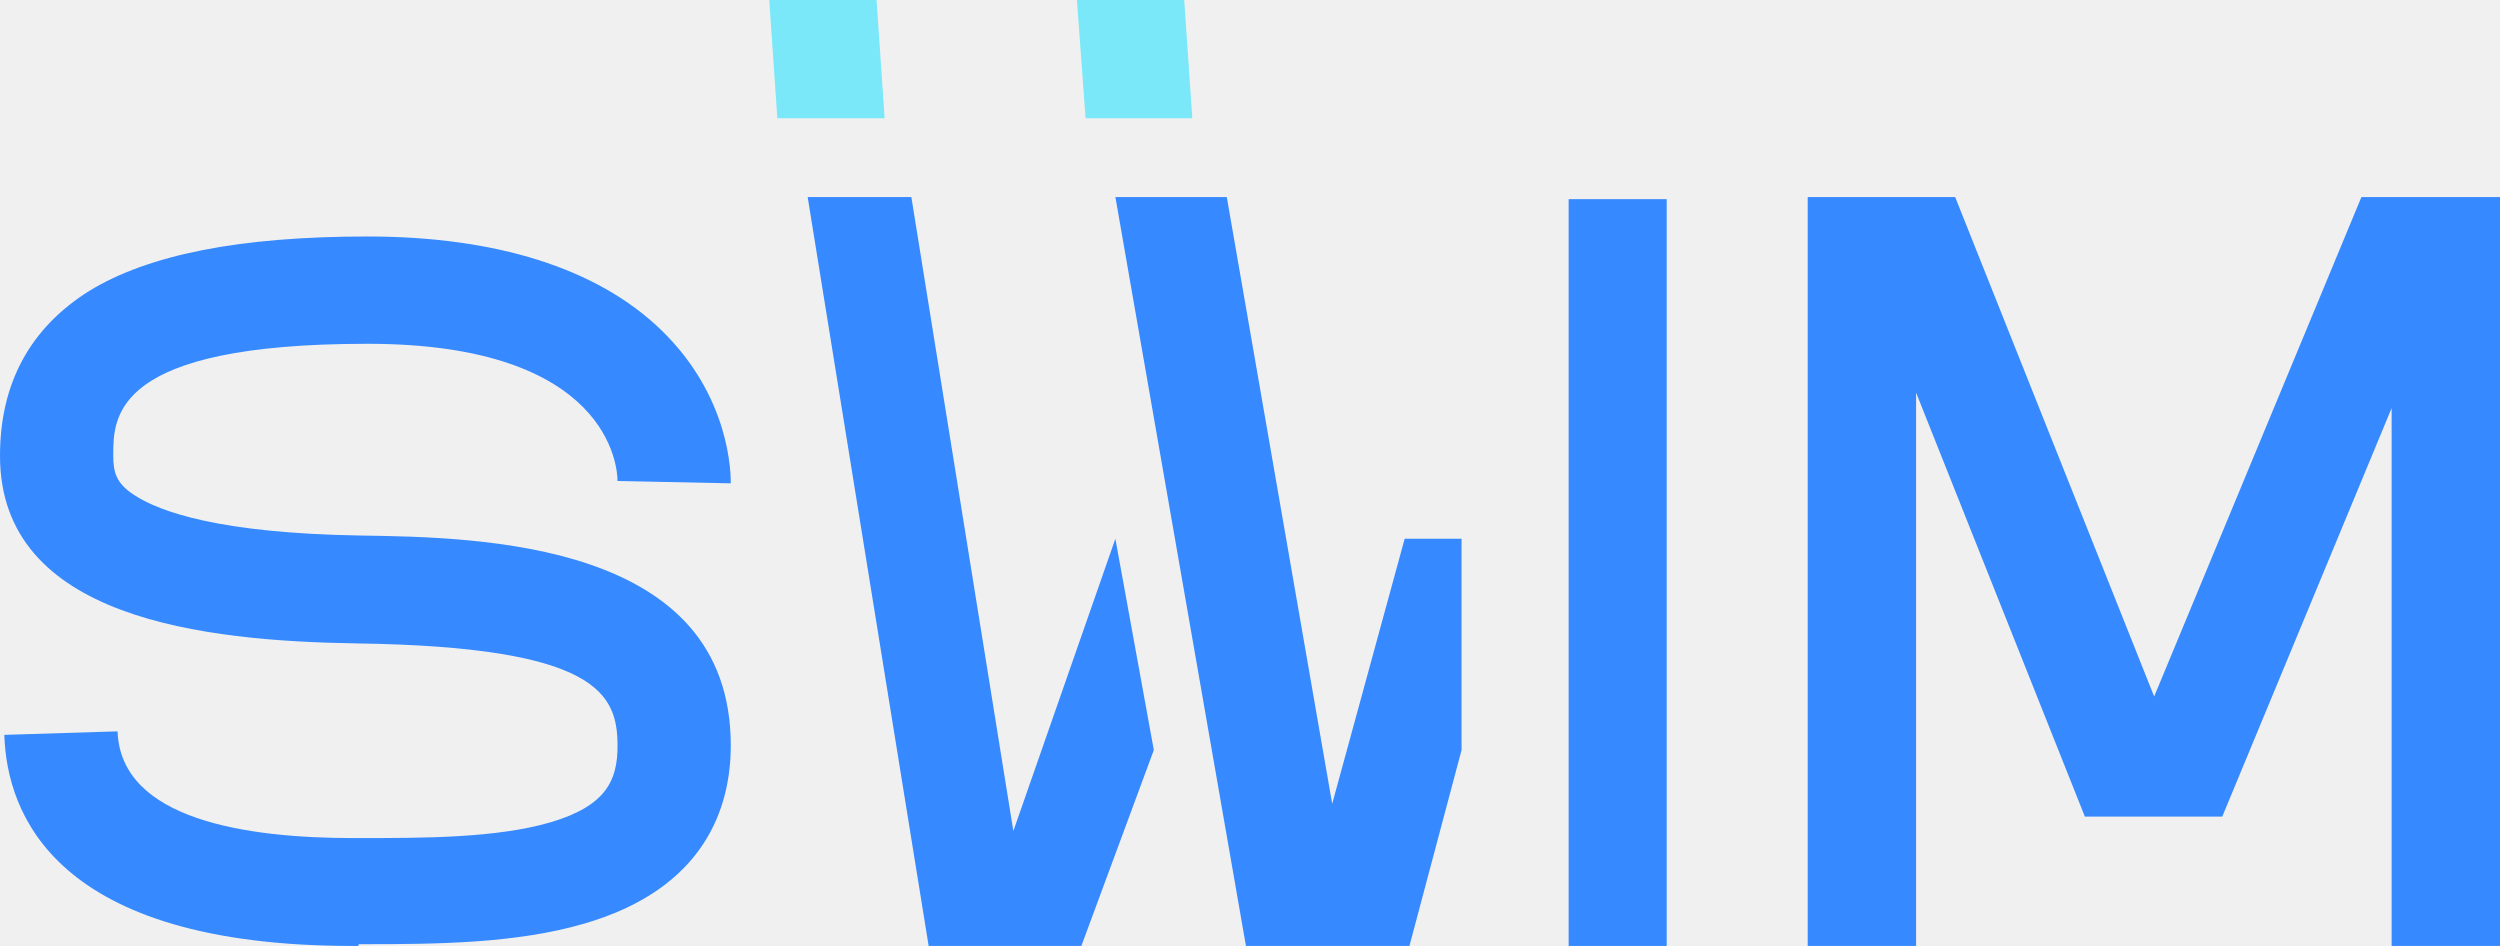
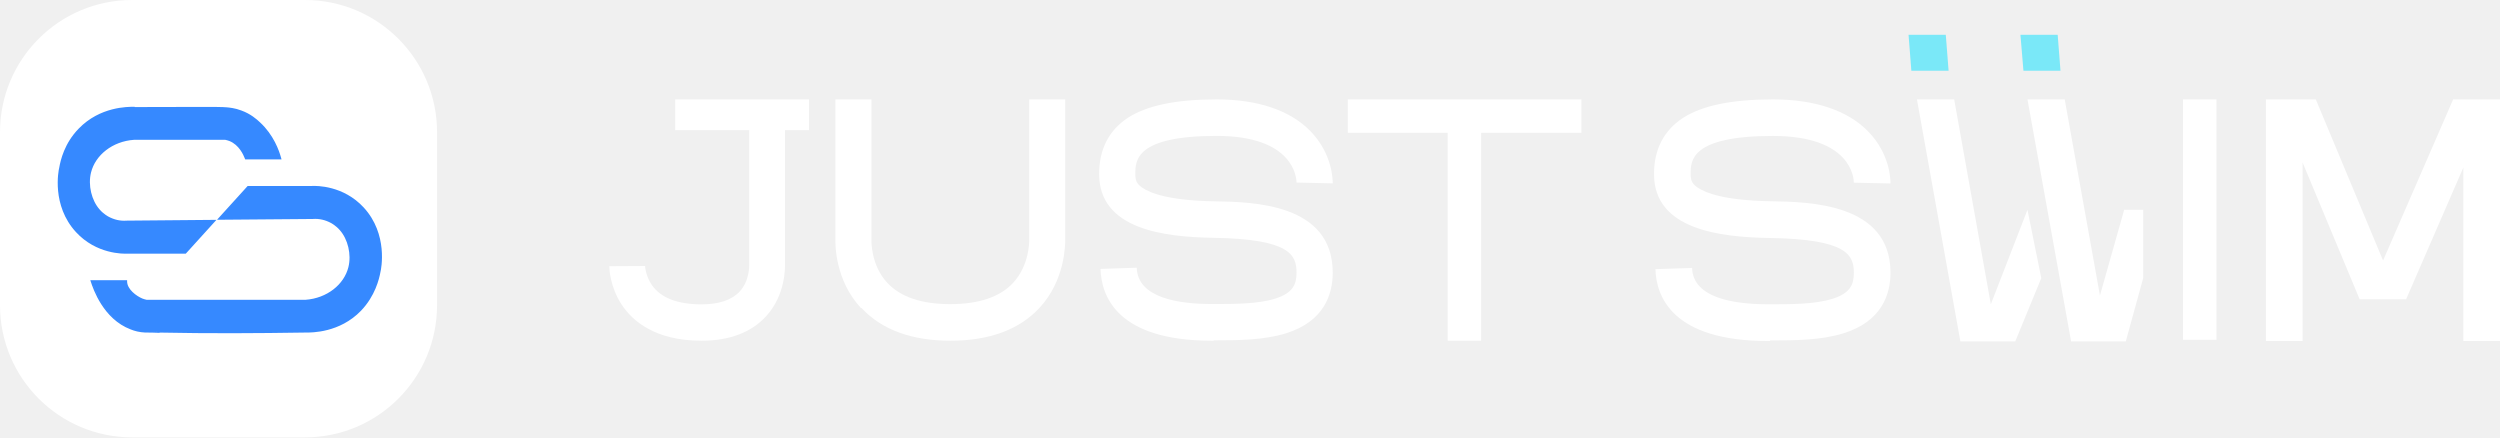
- <svg xmlns="http://www.w3.org/2000/svg" width="74" height="28" viewBox="0 0 74 28" fill="none">
-   <path d="M10.605 28H10.44C1.63 28 0.201 24.095 0.128 21.752L3.48 21.648C3.572 24.269 7.308 24.807 10.458 24.807H10.623C12.546 24.807 14.707 24.807 16.301 24.338C17.949 23.852 18.279 23.088 18.279 22.082C18.279 20.537 17.693 19.149 10.568 19.045C6.026 18.975 0 18.316 0 13.491C0 11.339 0.897 9.707 2.637 8.614C4.396 7.538 7.088 7 10.88 7C14.671 7 17.675 7.937 19.561 9.759C21.631 11.755 21.631 14.046 21.631 14.307L18.279 14.237C18.279 13.838 18.041 10.176 10.88 10.176C3.352 10.176 3.352 12.328 3.352 13.474C3.352 13.994 3.443 14.307 3.974 14.654C4.744 15.157 6.52 15.782 10.641 15.851C14.213 15.903 21.631 16.025 21.631 22.064C21.631 23.887 20.88 26.299 17.29 27.34C15.275 27.931 12.894 27.948 10.788 27.948H10.623L10.605 28Z" fill="#3689FF" />
-   <path d="M33.015 15.947L29.995 24.598L26.976 5.833H23.907L27.488 28H32.008L34.153 22.202L33.015 15.947Z" fill="#3689FF" />
-   <path d="M35.053 0H31.877L32.133 3.5H35.292L35.053 0Z" fill="#7AE8F8" />
-   <path d="M25.946 0H22.77L23.009 3.5H26.185L25.946 0Z" fill="#7AE8F8" />
-   <path d="M43.262 15.947H41.578L39.433 23.793L36.313 5.833H33.016L36.88 28H41.719L43.262 22.202V15.947Z" fill="#3689FF" />
-   <path d="M46.432 28V5.895H49.334V28H46.432Z" fill="#3689FF" />
-   <path d="M70.792 28V12.08L65.779 24.171H61.712L56.716 11.622V28H53.508V5.833H57.873L63.763 20.617L69.898 5.833H74V28H70.792Z" fill="#3689FF" />
+ <svg xmlns="http://www.w3.org/2000/svg" width="503" height="88" viewBox="0 0 503 88" fill="none">
+   <path d="M356.115 68.613H355.752C336.375 68.613 333.232 59.574 333.071 54.15L340.443 53.909C340.645 59.975 348.863 61.221 355.793 61.221H356.155C360.385 61.221 365.139 61.221 368.644 60.136C372.27 59.011 372.995 57.243 372.995 54.913C372.995 51.337 371.706 48.123 356.034 47.882C346.043 47.722 332.789 46.195 332.789 35.026C332.789 30.044 334.763 26.267 338.59 23.736C342.458 21.245 348.38 20 356.719 20C365.059 20 371.666 22.169 375.815 26.388C380.367 31.008 380.367 36.312 380.367 36.914L372.995 36.754C372.995 35.829 372.471 27.352 356.719 27.352C340.161 27.352 340.161 32.334 340.161 34.986C340.161 36.191 340.363 36.914 341.531 37.718C343.223 38.883 347.131 40.329 356.196 40.49C364.051 40.61 380.367 40.892 380.367 54.873C380.367 59.091 378.716 64.676 370.82 67.087C366.388 68.453 361.151 68.493 356.518 68.493H356.155L356.115 68.613Z" fill="white" />
+   <path d="M407.926 42.217L400.553 61.221L393.181 20H385.688L394.43 68.694H405.468L410.705 55.958L407.926 42.217Z" fill="white" />
+   <path d="M414.005 7H406.512L407.116 14.232H414.569L414.005 7Z" fill="#7AE8F8" />
+   <path d="M391.493 7H384L384.564 14.232H392.057L391.493 7Z" fill="#7AE8F8" />
+   <path d="M431.211 42.217H427.384L422.509 59.453L415.419 20H407.926L416.708 68.694H427.706L431.211 55.958V42.217Z" fill="white" />
+   <path d="M439.227 68.372V20H445.954V68.372H439.227Z" fill="white" />
+   <path d="M495.629 68.613V33.7L484.107 60.216H474.76L463.279 32.696V68.613H455.906V20H465.938L479.474 52.422L493.574 20H503.001V68.613H495.629Z" fill="white" />
+   <path d="M173.238 61.995C168.048 56.404 168.048 49.284 168.087 48.117V20H175.338V48.399C175.338 48.399 175.179 53.387 178.586 56.967C181.241 59.783 185.48 61.191 191.185 61.191C196.89 61.191 201.13 59.783 203.784 56.967C207.192 53.347 207.073 48.399 207.073 48.359V48.238V48.158V20H214.323V48.117C214.323 49.244 214.323 56.364 209.133 61.955C205.052 66.339 199.03 68.552 191.225 68.552C183.42 68.552 177.398 66.339 173.317 61.955L173.238 61.995Z" fill="white" />
+   <path d="M244.188 68.552H243.83C224.687 68.552 221.583 59.523 221.424 54.107L228.707 53.866C228.906 59.925 237.024 61.169 243.869 61.169H244.228C248.406 61.169 253.102 61.169 256.565 60.085C260.146 58.962 260.863 57.196 260.863 54.869C260.863 51.298 259.589 48.088 244.108 47.847C234.239 47.687 221.146 46.162 221.146 35.007C221.146 30.031 223.096 26.26 226.876 23.732C230.697 21.244 236.547 20 244.785 20C253.023 20 259.549 22.167 263.649 26.38C268.146 30.994 268.146 36.291 268.146 36.893L260.863 36.732C260.863 35.809 260.345 27.343 244.785 27.343C228.428 27.343 228.428 32.319 228.428 35.007C228.428 36.211 228.627 36.933 229.781 37.735C231.453 38.899 235.313 40.344 244.267 40.504C252.028 40.624 268.146 40.905 268.146 54.869C268.146 59.082 266.514 64.66 258.714 67.067C254.336 68.431 249.162 68.472 244.586 68.472H244.228L244.188 68.552Z" fill="white" />
+   <path d="M318.178 26.723H298V68.552H291.275V26.723H271.178V20H318.178V26.723Z" fill="white" />
+   <path d="M162.774 26.189V20H135.845V26.189H150.744V53.038V53.198C150.744 53.48 150.823 56.494 148.818 58.664C147.246 60.353 144.651 61.237 141.152 61.237C136.356 61.237 133.015 59.951 131.206 57.419C129.87 55.53 129.791 53.56 129.791 53.52L122.597 53.56C122.597 53.962 122.675 57.62 125.073 61.277C127.275 64.613 131.835 68.552 141.152 68.552C146.813 68.552 151.177 66.864 154.165 63.608C158.017 59.348 157.978 54.002 157.939 52.837V26.189H162.774Z" fill="white" />
+   <g clip-path="url(#clip0_2243_1188)">
+     <path d="M0 26.605C0 11.911 11.903 0 26.585 0H61.35C76.033 0 87.936 11.911 87.936 26.605V61.395C87.936 76.089 76.033 88 61.35 88H26.585C11.903 88 0 76.089 0 61.395V26.605Z" fill="white" />
+     <path fill-rule="evenodd" clip-rule="evenodd" d="M27.124 21.788L27.098 21.788L26.998 21.788L27.098 21.737C27.069 21.737 27.035 21.736 26.998 21.736L26.978 21.736L26.971 21.736L26.926 21.736C26.842 21.735 26.743 21.735 26.629 21.736C26.767 21.735 26.884 21.735 26.977 21.736H26.977C27.023 21.736 27.063 21.737 27.097 21.737L26.997 21.788C28.495 21.788 29.94 21.785 31.318 21.782C29.993 21.785 28.606 21.788 27.17 21.788L27.124 21.788ZM34.642 21.771C34.965 21.77 35.282 21.769 35.594 21.768H35.594C35.594 21.768 35.595 21.768 35.595 21.768H35.595C35.283 21.769 34.965 21.77 34.642 21.771ZM40.885 21.754C43.371 21.755 45.041 21.774 45.593 21.839C46.145 21.89 47.247 21.993 48.45 22.454C50.305 23.12 51.508 24.196 52.16 24.811C54.816 27.27 55.919 30.344 56.32 31.83L56.321 31.83C56.3 31.752 56.277 31.669 56.252 31.583C55.8 30.023 54.678 27.141 52.16 24.811C51.509 24.196 50.306 23.12 48.451 22.454C47.248 21.993 46.145 21.89 45.594 21.839C45.041 21.774 43.371 21.755 40.885 21.754ZM26.947 27.885H26.947C22.536 28.192 18.977 31.01 18.075 34.648C17.423 37.261 18.175 40.437 19.879 42.333C20.681 43.255 21.633 43.768 21.734 43.819C22.758 44.365 23.862 44.669 25.045 44.658C23.863 44.669 22.759 44.365 21.735 43.819C21.634 43.768 20.682 43.255 19.88 42.333C18.176 40.437 17.424 37.261 18.076 34.648C18.978 31.01 22.537 28.192 26.947 27.885ZM42.987 44.485L37.272 50.787L37.273 50.787L42.988 44.485L42.987 44.485ZM25.694 50.787H25.694C25.639 50.79 25.567 50.793 25.48 50.795C25.567 50.793 25.639 50.79 25.694 50.787ZM27.098 21.49L27.11 21.541C30.21 21.541 33.079 21.53 35.593 21.521L35.593 21.521C37.006 21.516 38.306 21.511 39.472 21.509C42.72 21.503 44.946 21.515 45.62 21.594C46.175 21.645 47.303 21.75 48.537 22.223C50.438 22.906 51.669 24.008 52.329 24.631C55.033 27.134 56.152 30.258 56.559 31.765L56.643 32.077H49.336L49.274 31.92C48.974 31.153 48.105 29.151 46.16 28.372C45.865 28.272 45.592 28.18 45.322 28.132H26.956C22.638 28.436 19.187 31.192 18.315 34.708C17.682 37.246 18.417 40.337 20.063 42.168L20.066 42.171C20.838 43.059 21.76 43.554 21.847 43.599L21.851 43.601C22.966 44.196 24.173 44.491 25.475 44.392L25.492 44.392L43.549 44.233L37.383 51.033H25.701C24.755 51.086 19.363 51.128 15.288 46.701C12.81 44.012 11.931 40.907 11.69 38.412C11.451 35.947 11.832 34.062 11.92 33.724C12.175 32.265 12.942 28.834 15.844 25.868C20.124 21.443 25.729 21.481 26.977 21.489C27.023 21.49 27.064 21.49 27.098 21.49ZM61.484 66.663L61.488 66.663L61.617 66.664L61.49 66.663C61.444 66.663 61.404 66.663 61.37 66.663L61.369 66.663C61.402 66.663 61.44 66.663 61.484 66.663ZM63.114 37.653C62.968 37.655 62.853 37.659 62.772 37.664H62.774C62.854 37.659 62.969 37.655 63.114 37.653ZM44.228 43.966L49.942 37.664H49.94L44.226 43.966L44.228 43.966ZM63.364 43.793C64.549 43.781 65.655 44.085 66.682 44.632C66.782 44.683 67.734 45.196 68.536 46.118C70.24 48.013 70.992 51.19 70.341 53.803C69.439 57.441 65.88 60.258 61.469 60.566H61.471C65.882 60.258 69.441 57.441 70.343 53.803C70.994 51.19 70.243 48.013 68.538 46.118C67.736 45.196 66.784 44.683 66.684 44.632C65.657 44.084 64.55 43.781 63.364 43.793ZM18.514 56.621H18.512C18.535 56.691 18.562 56.774 18.593 56.868C19.176 58.606 21.244 64.103 26.381 66.048C27.133 66.355 28.085 66.612 29.238 66.663L29.529 66.663L29.24 66.663C28.087 66.612 27.135 66.355 26.383 66.048C20.97 63.999 18.965 58.004 18.514 56.621ZM31.845 66.714V66.714C31.407 66.688 30.956 66.675 30.506 66.669C30.872 66.674 31.239 66.683 31.598 66.701C31.68 66.705 31.763 66.709 31.845 66.714ZM72.624 62.53C75.473 59.565 76.29 56.137 76.546 54.727C76.634 54.392 77.015 52.505 76.777 50.039C76.535 47.543 75.656 44.438 73.179 41.749C69.103 37.323 63.712 37.365 62.765 37.417H49.831L43.665 44.217L62.924 44.059L62.941 44.058C64.243 43.96 65.45 44.255 66.566 44.85L66.569 44.852C66.657 44.896 67.578 45.391 68.35 46.28L68.353 46.283C69.999 48.114 70.734 51.205 70.101 53.743C69.23 57.259 65.778 60.015 61.46 60.319H29.51C29.241 60.271 28.968 60.179 28.673 60.078C28.074 59.832 27.29 59.363 26.66 58.749C26.023 58.13 25.575 57.396 25.575 56.621V56.374H18.172L18.277 56.697C18.504 57.395 19.126 59.263 20.378 61.218C21.629 63.171 23.519 65.227 26.291 66.278C27.066 66.594 28.045 66.857 29.227 66.909H29.238C30.092 66.909 30.986 66.91 31.83 66.96L32.091 66.976V66.915C41.983 67.114 51.727 67.062 61.37 66.909C61.403 66.91 61.442 66.91 61.486 66.91L61.489 66.91C62.738 66.918 68.343 66.956 72.624 62.53ZM31.847 66.663L31.848 66.663L32.091 66.668C33.446 66.695 34.797 66.718 36.147 66.736C34.716 66.716 33.283 66.692 31.847 66.663Z" fill="#3689FF" />
+   </g>
+   <defs>
+     <clipPath id="clip0_2243_1188">
+       <rect width="87.936" height="88" fill="white" />
+     </clipPath>
+   </defs>
</svg>
